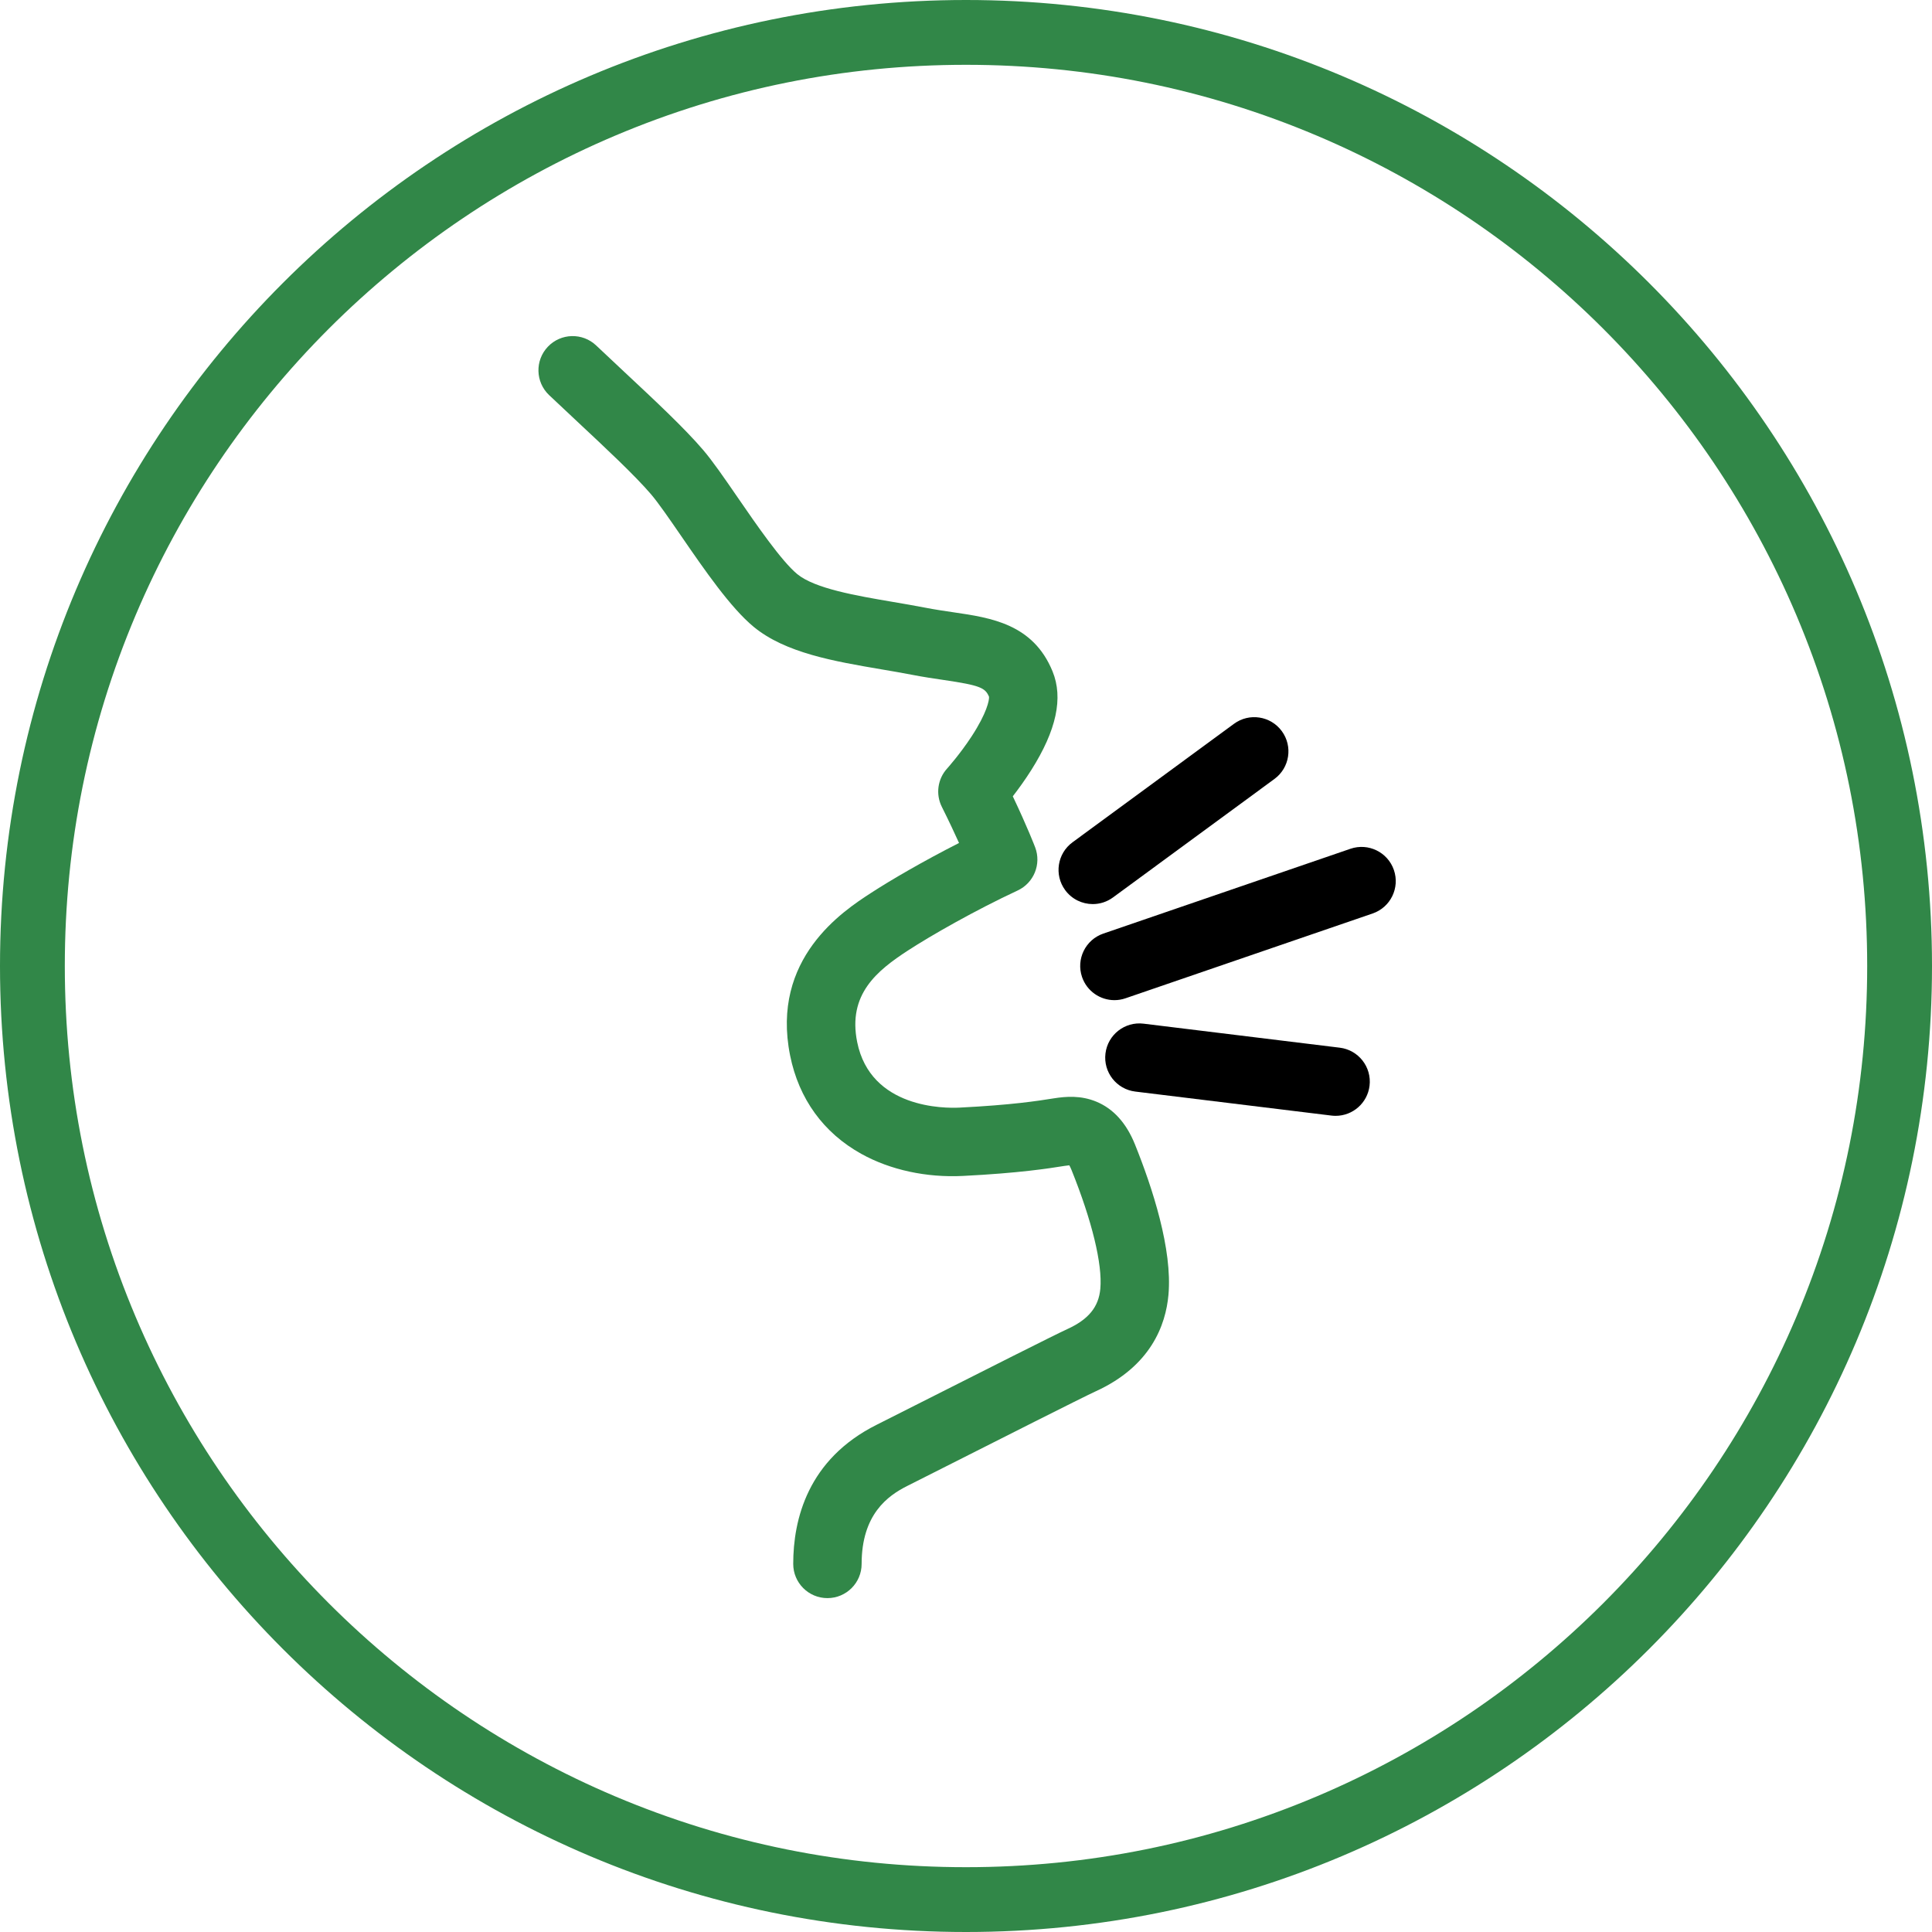
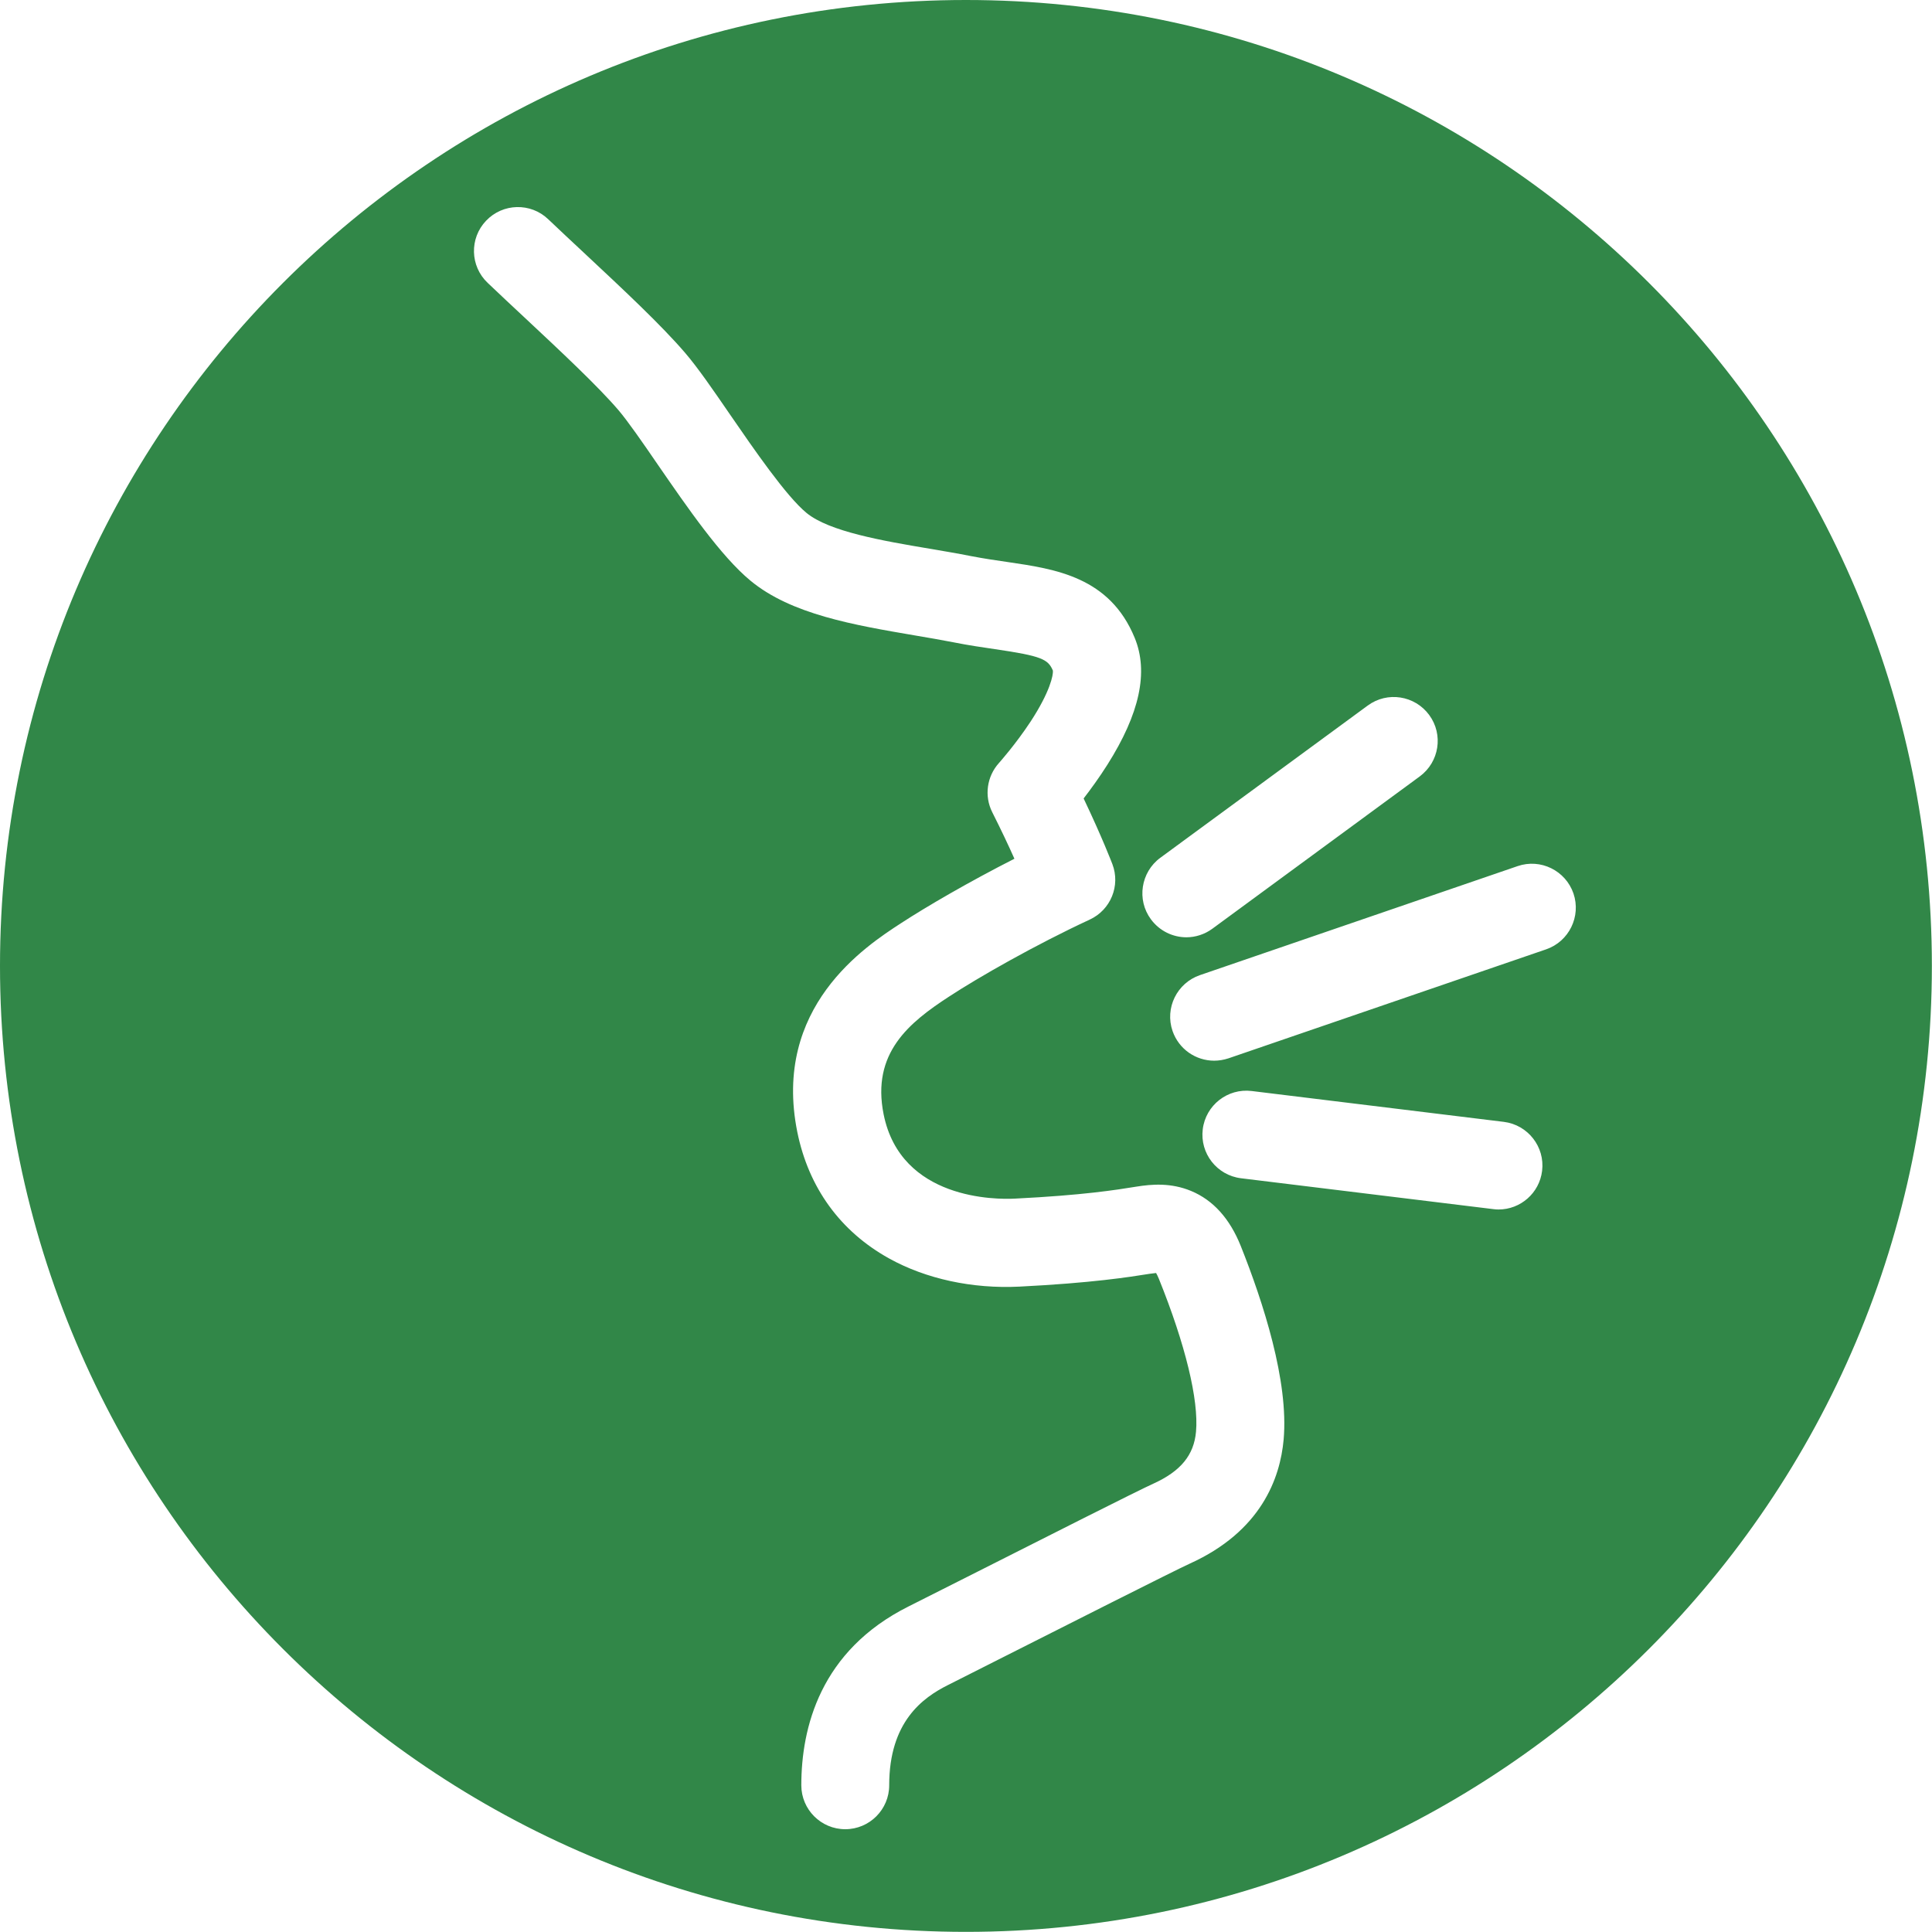
- <svg xmlns="http://www.w3.org/2000/svg" id="a" data-name="Layer 1" viewBox="0 0 1490.458 1490.458">
-   <path d="M745.229,50c93.877,0,184.92,18.375,270.599,54.614,41.184,17.419,80.911,38.983,118.075,64.091,36.824,24.878,71.454,53.45,102.927,84.923,31.473,31.473,60.045,66.103,84.923,102.927,25.108,37.164,46.671,76.891,64.091,118.075,36.239,85.679,54.614,176.722,54.614,270.599s-18.375,184.92-54.614,270.599c-17.419,41.184-38.983,80.911-64.091,118.075-24.878,36.824-53.45,71.454-84.923,102.927-31.473,31.473-66.102,60.045-102.927,84.923-37.164,25.108-76.891,46.671-118.075,64.091-85.679,36.239-176.722,54.614-270.599,54.614s-184.92-18.375-270.599-54.614c-41.184-17.419-80.911-38.983-118.075-64.091-36.824-24.878-71.454-53.45-102.927-84.923-31.473-31.473-60.045-66.103-84.923-102.927-25.108-37.164-46.671-76.891-64.091-118.075-36.239-85.679-54.614-176.722-54.614-270.599s18.375-184.92,54.614-270.599c17.42-41.185,38.983-80.911,64.091-118.075,24.878-36.824,53.45-71.454,84.923-102.927,31.473-31.473,66.103-60.045,102.927-84.923,37.165-25.108,76.891-46.671,118.075-64.091,85.679-36.239,176.722-54.614,270.599-54.614m0-50C333.65,0-0,333.65-0,745.229s333.651,745.229,745.229,745.229,745.229-333.65,745.229-745.229S1156.808,0,745.229,0h0Z" style="fill: #318748;" />
-   <path d="M638.324,1232.882c-14.571,0-26.383-11.812-26.383-26.383,0-34.289,11.173-80.749,64.402-107.363,4.02-2.011,15.328-7.727,29.645-14.965,54.22-27.411,107.938-54.527,117.268-58.768,16.436-7.471,24.331-17.087,25.601-31.182,1.706-18.93-6.4-52.339-22.237-91.661-.67-1.662-1.257-2.816-1.704-3.584-.845,.069-2.064,.212-3.812,.491-12.137,1.931-34.728,5.525-78.209,7.715-28.226,1.42-56.061-4.615-78.376-16.996-29.236-16.222-48.246-42.46-54.975-75.876-15.103-74.996,41.005-111.519,62.127-125.269,15.658-10.193,41.048-24.939,68.185-38.715-3.46-7.675-7.883-17.106-13.278-27.895-4.87-9.739-3.256-21.47,4.063-29.532,.079-.088,9.983-11.093,19.03-24.976,11.67-17.908,13.567-27.791,13.322-30.406-2.896-6.842-6.631-8.782-34.868-12.922-7.315-1.072-15.605-2.288-24.528-4.019-7.566-1.468-15.351-2.794-23.595-4.198-36.433-6.204-74.107-12.62-98.584-32.813-17.832-14.711-37.999-44.021-55.791-69.881-9.14-13.283-17.773-25.83-23.435-32.436-12.476-14.556-34.893-35.506-56.571-55.767-7.303-6.826-14.855-13.883-22.021-20.69-10.565-10.035-10.994-26.735-.958-37.3,10.034-10.564,26.734-10.993,37.3-.958,7.011,6.66,14.484,13.643,21.71,20.398,23.773,22.218,46.228,43.205,60.605,59.978,7.484,8.73,16.455,21.768,26.842,36.866,14.252,20.713,33.77,49.08,45.9,59.089,13.625,11.24,45.627,16.69,73.863,21.498,8.174,1.392,16.627,2.831,24.787,4.415,7.73,1.5,15.051,2.572,22.131,3.611,28.718,4.21,61.267,8.982,76.217,45.547,8.385,20.508,3.01,45.424-16.432,76.173-4.818,7.619-9.878,14.582-14.234,20.212,11.363,23.901,16.987,38.67,17.266,39.406,4.891,12.92-1.011,27.424-13.533,33.259-32.638,15.203-66.736,34.648-84.604,46.279-23.892,15.553-46.599,33.817-39.186,70.628,10.354,51.412,67.598,51.17,78.969,50.588,40.646-2.047,60.632-5.226,72.572-7.126,9.594-1.525,21.014-2.419,32.974,2.532,13.142,5.441,23.161,16.53,29.778,32.96,13.535,33.605,29.006,81.027,25.845,116.109-2.095,23.253-13.566,55.051-56.319,74.484-9.116,4.144-78.189,39.063-115.297,57.823-14.375,7.268-25.729,13.007-29.854,15.069-15.125,7.563-35.233,22.028-35.233,60.168,0,14.572-11.812,26.383-26.383,26.383Zm124.829-694.978h0Zm-.186-.587h0s0,.001,0,0Z" style="fill: #318748;" />
-   <g class="text-primary">
-     <line x1="843.002" y1="671.075" x2="967.592" y2="579.646" />
-     <path d="M843.023,697.461c-8.115,0-16.122-3.732-21.292-10.776-8.62-11.748-6.086-28.259,5.662-36.88l124.59-91.429c11.746-8.622,28.259-6.086,36.88,5.661,8.62,11.748,6.086,28.259-5.662,36.88l-124.59,91.429c-4.703,3.451-10.17,5.115-15.588,5.115Z" />
-   </g>
-   <g class="text-primary">
-     <line x1="1050.382" y1="679.749" x2="859.717" y2="745.182" />
-     <path d="M859.715,771.572c-10.959,0-21.196-6.881-24.953-17.826-4.729-13.782,2.609-28.789,16.391-33.519l190.665-65.433c13.779-4.726,28.789,2.609,33.519,16.391,4.729,13.782-2.609,28.789-16.391,33.519l-190.665,65.433c-2.837,.973-5.726,1.436-8.566,1.436Z" />
-   </g>
-   <g class="text-primary">
-     <line x1="1030.36" y1="834.434" x2="879.009" y2="815.906" />
-     <path d="M1030.394,860.821c-1.07,0-2.149-.065-3.239-.199l-151.352-18.528c-14.463-1.771-24.753-14.93-22.982-29.394,1.77-14.463,14.928-24.759,29.394-22.981l151.352,18.528c14.463,1.771,24.753,14.93,22.982,29.394-1.637,13.373-13.015,23.18-26.155,23.18Z" />
-   </g>
+ <svg xmlns="http://www.w3.org/2000/svg" version="1.1" id="a" x="0px" y="0px" viewBox="0 0 1490.5 1490.5" style="enable-background:new 0 0 1490.5 1490.5;" xml:space="preserve">
+   <style type="text/css">
+ 	.st0{fill:#318748;}
+ </style>
+   <path class="st0" d="M745.2,0C333.7,0,0,333.7,0,745.2s333.7,745.2,745.2,745.2s745.2-333.6,745.2-745.2S1156.8,0,745.2,0z   M895.1,661.8l160.1-117.5c15.1-11.1,36.3-7.8,47.4,7.3c11.1,15.1,7.8,36.3-7.3,47.4L935.3,716.5c-6,4.4-13.1,6.6-20,6.6  c-10.4,0-20.7-4.8-27.4-13.9C876.8,694.2,880.1,672.9,895.1,661.8z M990.3,1110.6c-2.7,29.9-17.4,70.8-72.4,95.7  c-11.7,5.3-100.5,50.2-148.2,74.3c-18.5,9.3-33.1,16.7-38.4,19.4c-19.4,9.7-45.3,28.3-45.3,77.3c0,18.7-15.2,33.9-33.9,33.9  c-18.7,0-33.9-15.2-33.9-33.9c0-44.1,14.4-103.8,82.8-138c5.2-2.6,19.7-9.9,38.1-19.2c69.7-35.2,138.7-70.1,150.7-75.5  c21.1-9.6,31.3-22,32.9-40.1c2.2-24.3-8.2-67.3-28.6-117.8c-0.9-2.1-1.6-3.6-2.2-4.6c-1.1,0.1-2.7,0.3-4.9,0.6  c-15.6,2.5-44.6,7.1-100.5,9.9c-36.3,1.8-72.1-5.9-100.7-21.8c-37.6-20.9-62-54.6-70.7-97.5c-19.4-96.4,52.7-143.3,79.9-161  c20.1-13.1,52.8-32.1,87.6-49.8c-4.4-9.9-10.1-22-17.1-35.9c-6.3-12.5-4.2-27.6,5.2-38c0.1-0.1,12.8-14.3,24.5-32.1  c15-23,17.4-35.7,17.1-39.1c-3.7-8.8-8.5-11.3-44.8-16.6c-9.4-1.4-20.1-2.9-31.5-5.2c-9.7-1.9-19.7-3.6-30.3-5.4  c-46.8-8-95.3-16.2-126.7-42.2c-22.9-18.9-48.8-56.6-71.7-89.8c-11.7-17.1-22.9-33.2-30.1-41.7c-16-18.7-44.8-45.6-72.7-71.7  c-9.4-8.8-19.1-17.8-28.3-26.6c-13.6-12.9-14.1-34.4-1.2-47.9c12.9-13.6,34.4-14.1,47.9-1.2c9,8.6,18.6,17.5,27.9,26.2  c30.6,28.6,59.4,55.5,77.9,77.1c9.6,11.2,21.2,28,34.5,47.4c18.3,26.6,43.4,63.1,59,75.9c17.5,14.4,58.6,21.5,94.9,27.6  c10.5,1.8,21.4,3.6,31.9,5.7c9.9,1.9,19.3,3.3,28.4,4.6c36.9,5.4,78.7,11.5,98,58.5c10.8,26.3,3.9,58.4-21.1,97.9  c-6.2,9.8-12.7,18.7-18.3,26c14.6,30.7,21.8,49.7,22.2,50.7c6.3,16.6-1.3,35.2-17.4,42.7c-42,19.5-85.8,44.5-108.7,59.5  c-30.7,20-59.9,43.5-50.4,90.8c13.3,66.1,86.9,65.8,101.5,65c52.2-2.6,77.9-6.7,93.3-9.2c12.3-2,27-3.1,42.4,3.3  c16.9,7,29.8,21.2,38.3,42.4C974.5,1004.6,994.3,1065.5,990.3,1110.6z M1189.7,903.3c-2.1,17.2-16.7,29.8-33.6,29.8  c-1.4,0-2.8-0.1-4.2-0.3L957.4,909c-18.6-2.3-31.8-19.2-29.5-37.8c2.3-18.6,19.2-31.8,37.8-29.5l194.5,23.8  C1178.7,867.8,1192,884.7,1189.7,903.3z M1192.8,732.4l-245.1,84.1c-3.7,1.2-7.4,1.8-11,1.8c-14.1,0-27.2-8.8-32.1-22.9  c-6.1-17.7,3.4-37,21.1-43.1l245.1-84.1c17.7-6.1,37,3.4,43.1,21.1C1219.9,707,1210.5,726.3,1192.8,732.4z" />
</svg>
